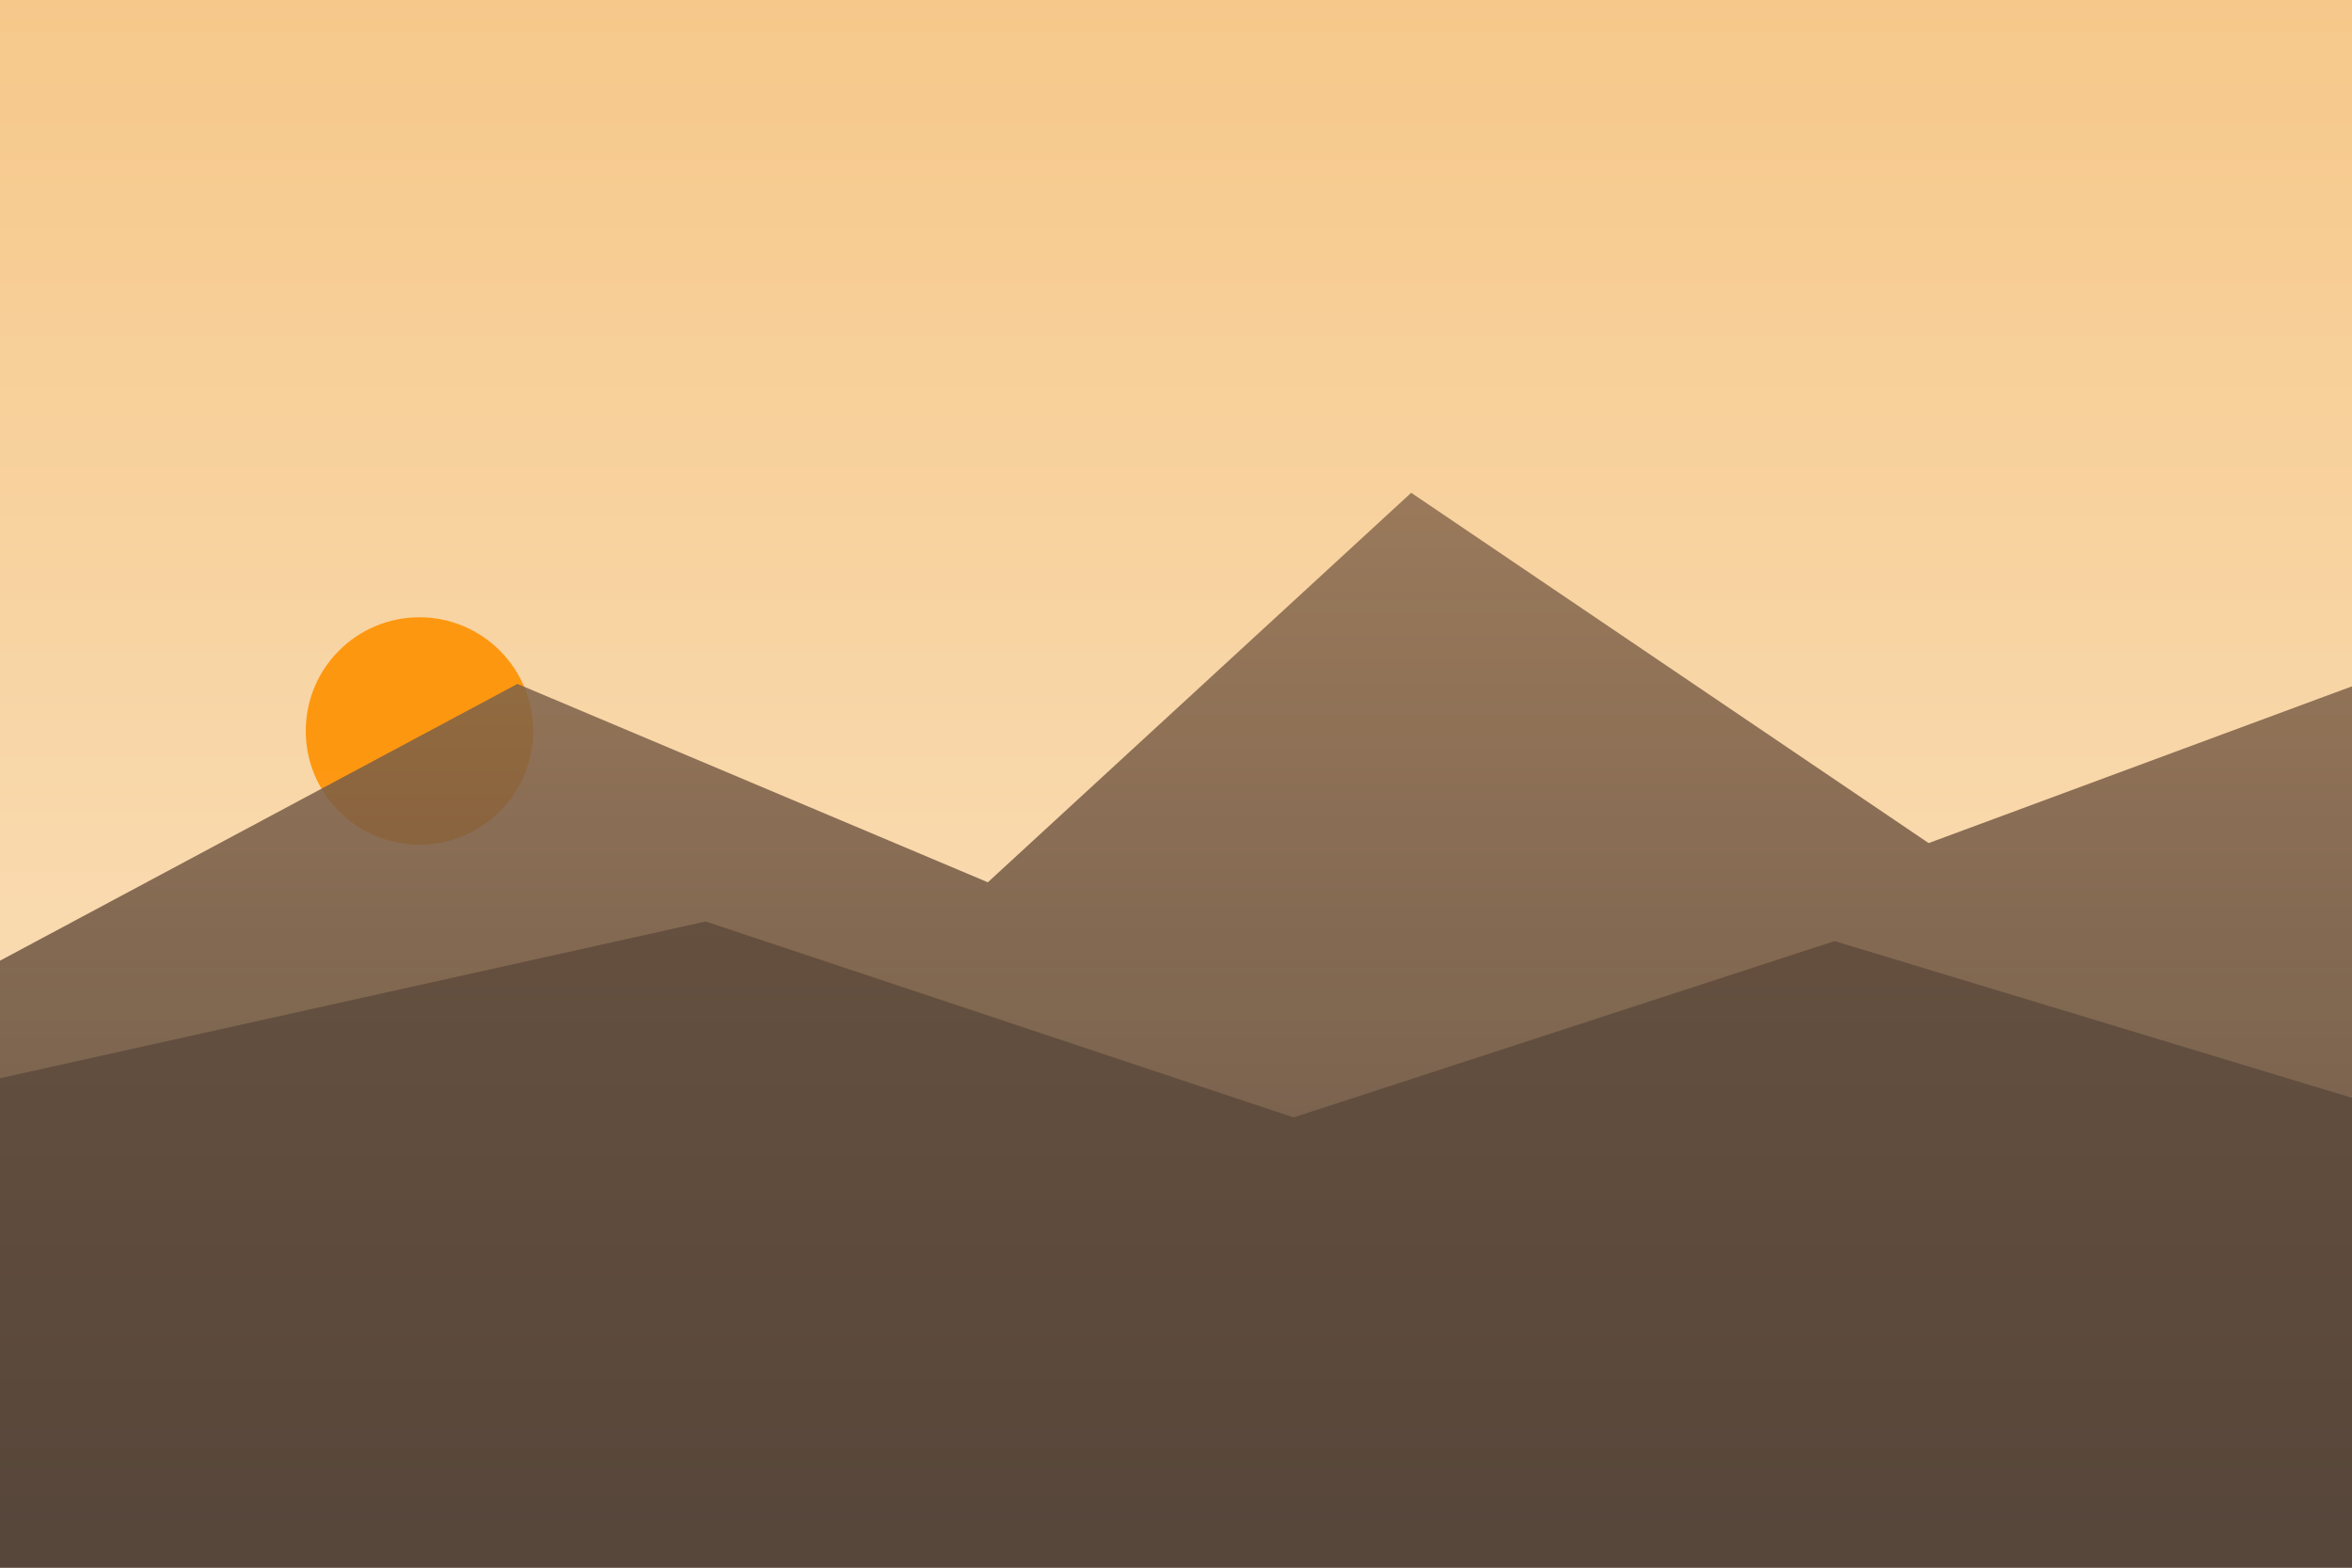
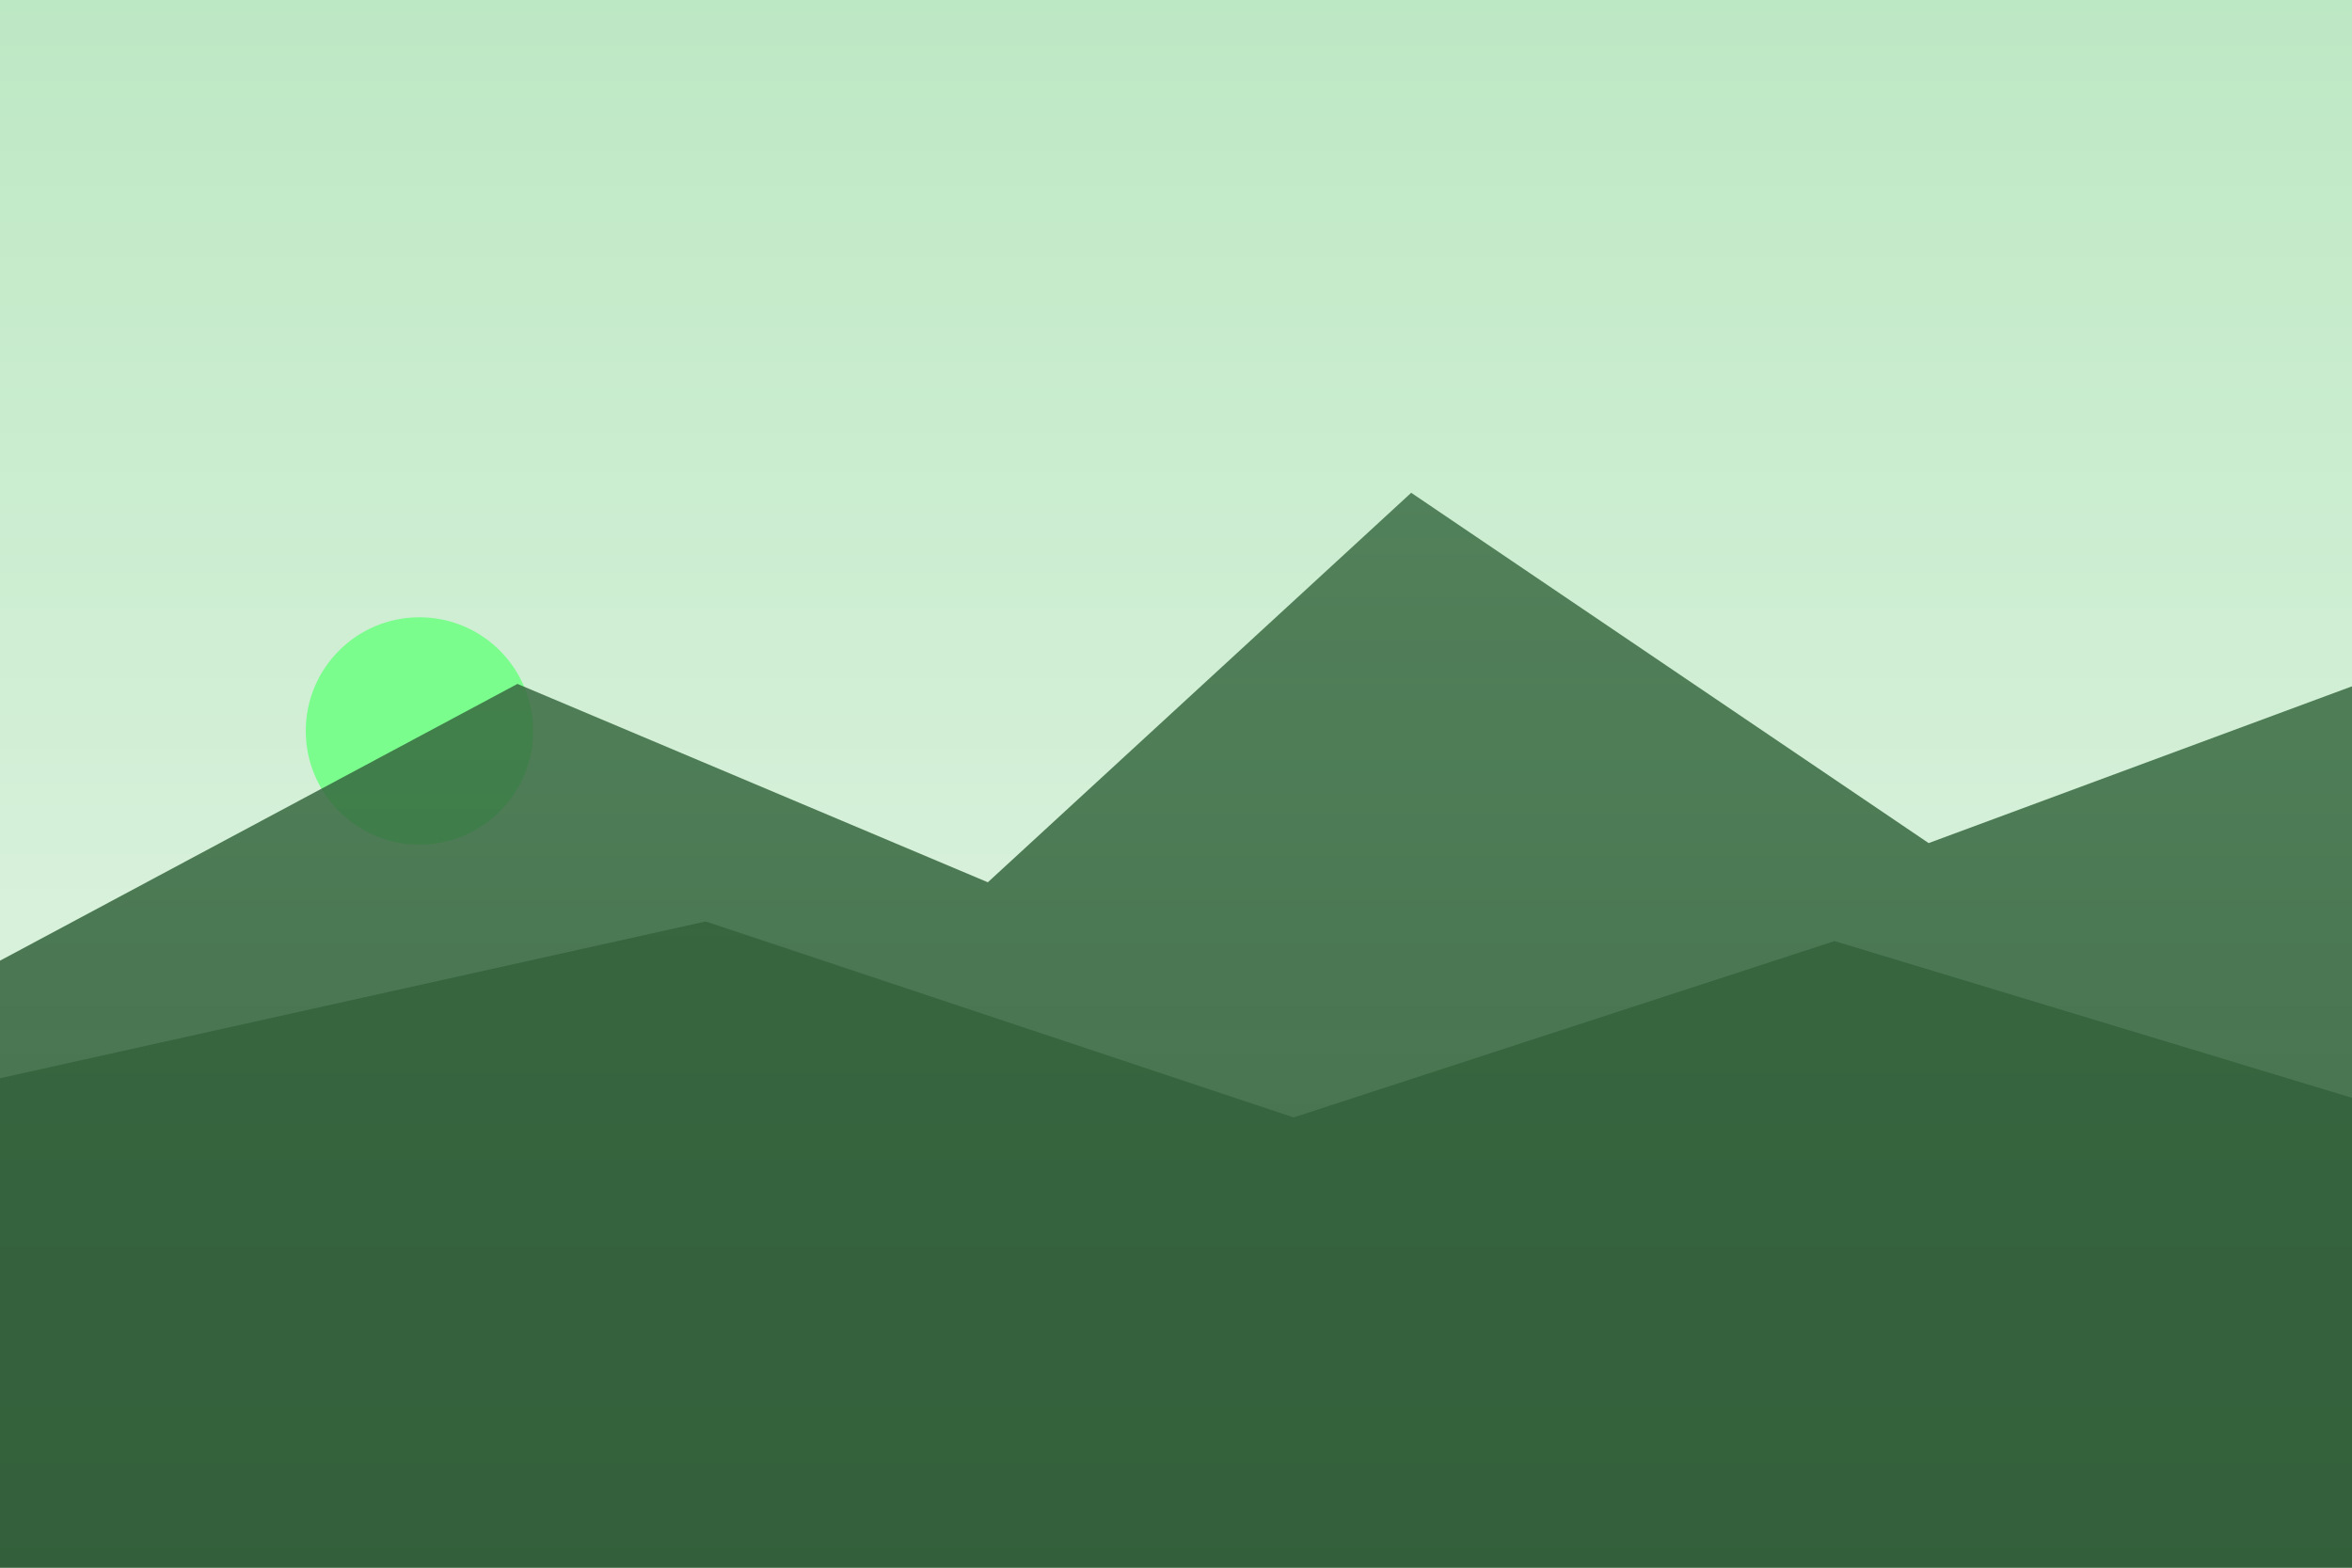
<svg xmlns="http://www.w3.org/2000/svg" viewBox="0 0 1200 800" width="1200" height="800" role="img">
  <defs>
    <linearGradient id="sky" x1="0" y1="0" x2="0" y2="1">
-       <stop offset="0%" stop-color="#F6C88A" />
-       <stop offset="100%" stop-color="#FBE6C8" />
+       <stop offset="0%" stop-color="#BDE8C4" />
+       <stop offset="100%" stop-color="#EAF7EA" />
    </linearGradient>
    <linearGradient id="land" x1="0" y1="0" x2="0" y2="1">
-       <stop offset="0%" stop-color="#8A6A4F" />
-       <stop offset="100%" stop-color="#4A3A30" />
+       <stop offset="0%" stop-color="#3C6E45" />
+       <stop offset="100%" stop-color="#26552E" />
    </linearGradient>
  </defs>
  <rect width="1200" height="800" fill="url(#sky)" />
-   <circle cx="214" cy="373" r="58" fill="#FF9000" opacity="0.9" />
+   <circle cx="214" cy="373" r="58" fill="#71FF85" opacity="0.9" />
  <path d="M0,490.235 L264,349 L504,450.235 L720,251.471 L984,430.235 L1200,350.235 L1200,800 L0,800 Z" fill="url(#land)" opacity="0.85" />
-   <path d="M0,550.235 L360,470.235 L660,570.235 L936,480.235 L1200,560.235 L1200,800 L0,800 Z" fill="#4A3A30" opacity="0.55" />
+   <path d="M0,550.235 L360,470.235 L660,570.235 L936,480.235 L1200,560.235 L1200,800 L0,800 Z" fill="#26552E" opacity="0.55" />
</svg>
